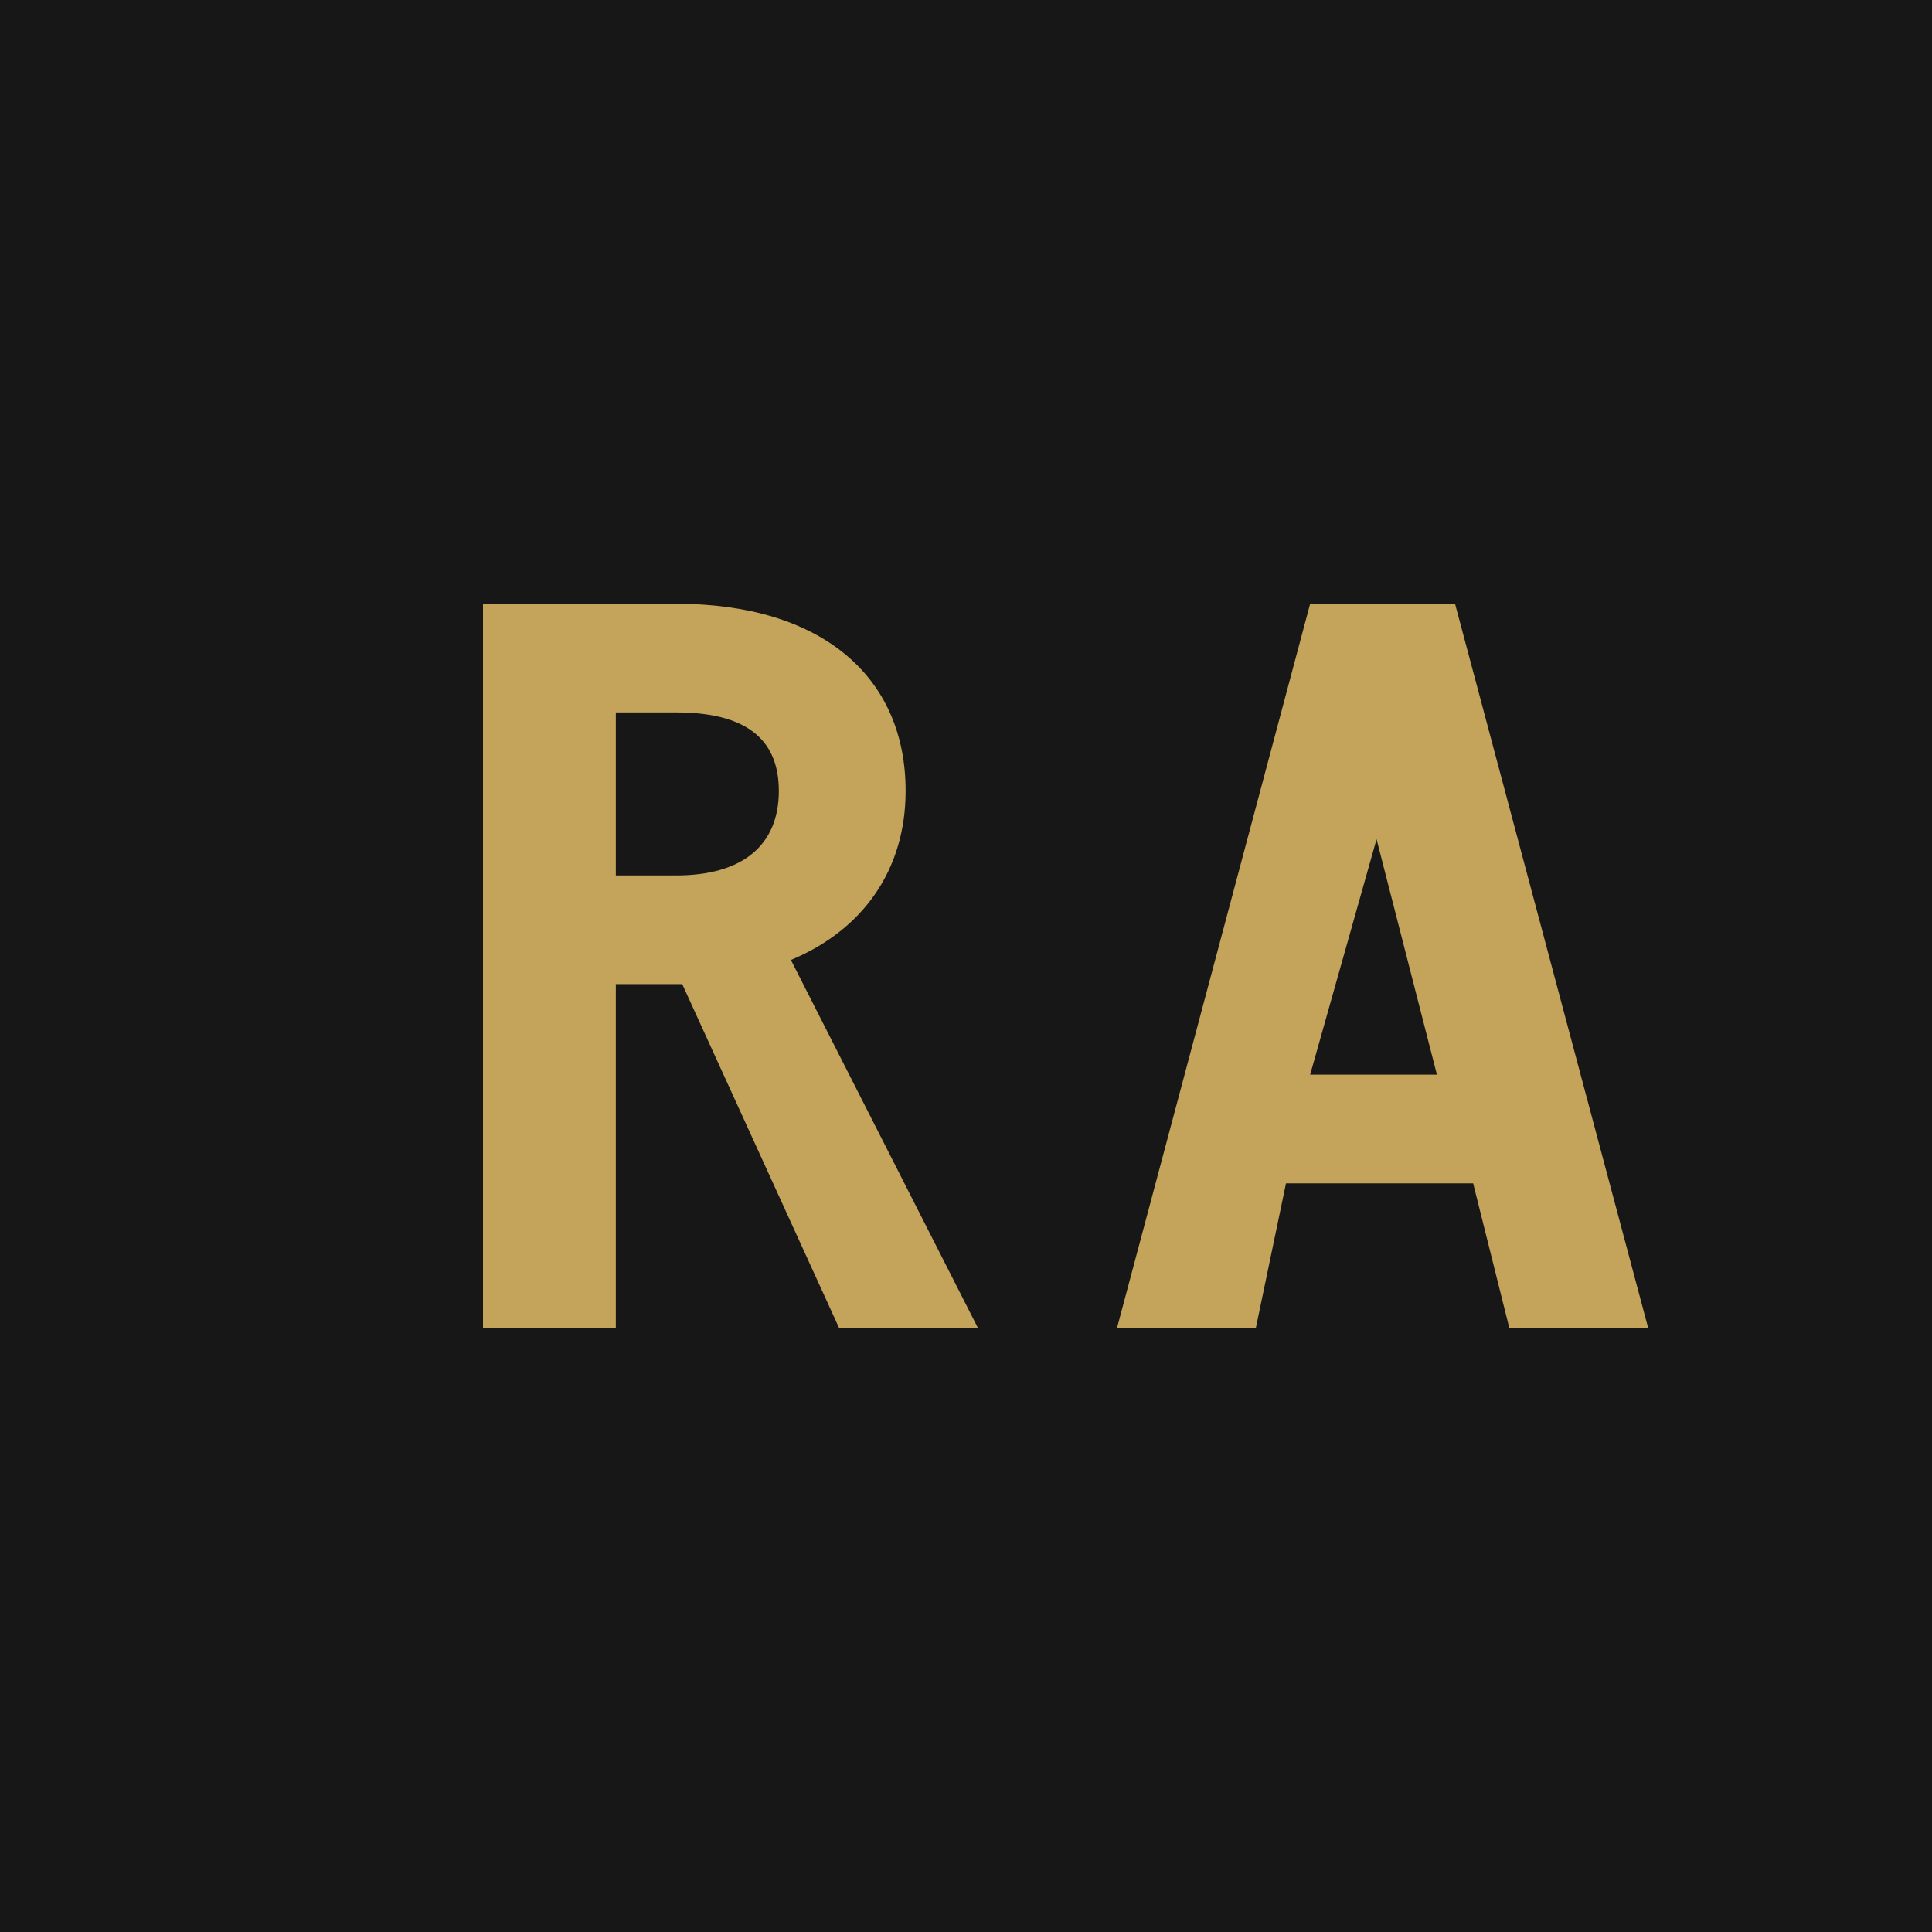
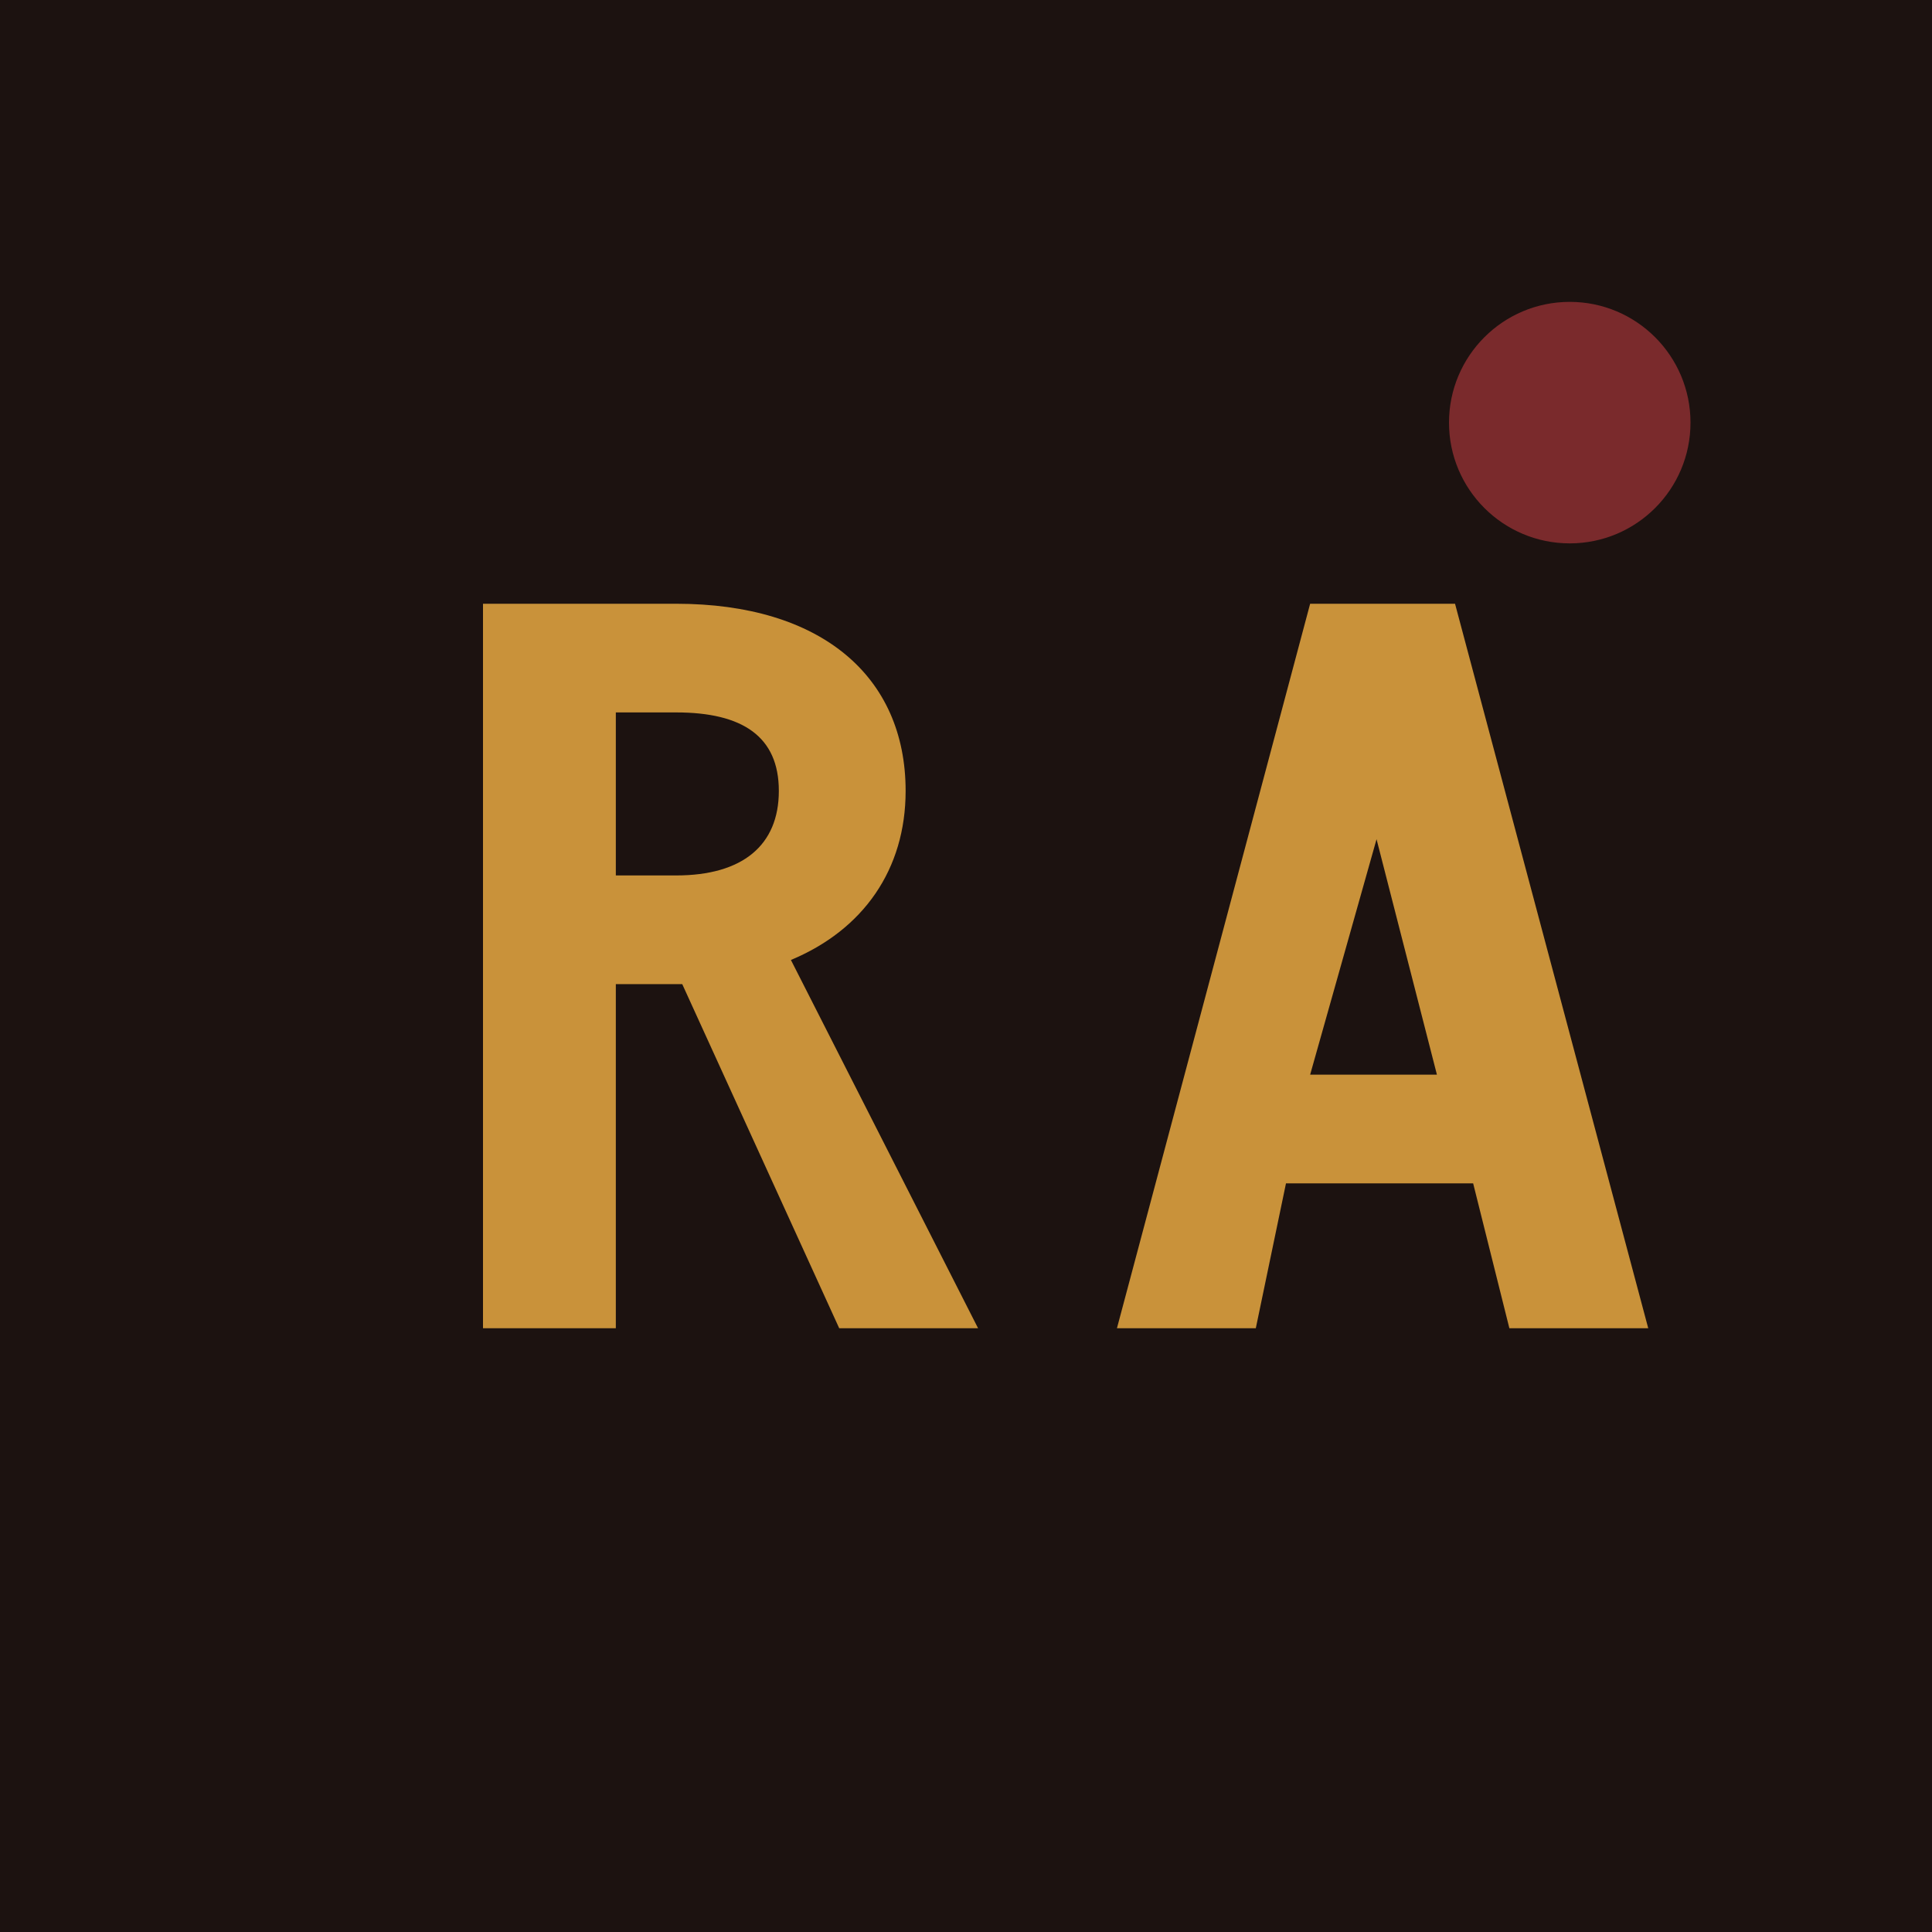
<svg xmlns="http://www.w3.org/2000/svg" viewBox="0 0 32 32" fill="none">
-   <rect width="32" height="32" fill="#171717" />
-   <path d="M8 22V10h3.2c2.4 0 3.8 1.2 3.8 3.1 0 1.3-.7 2.3-1.9 2.8L16.2 22h-2.3l-2.6-5.7H10.2V22H8zm2.2-7.5h1c1.1 0 1.7-.5 1.7-1.4s-.6-1.3-1.7-1.3h-1v2.7zM18.5 22l3.2-12h2.4l3.2 12h-2.3l-.6-2.4h-3.1L20.8 22h-2.3zm3.2-4.2h2.1l-1-3.9-1.1 3.9z" fill="#c4a35a" />
+   <rect width="32" height="32" fill="#1c1210" />
+   <path d="M8 22V10h3.2c2.4 0 3.8 1.2 3.8 3.1 0 1.3-.7 2.3-1.9 2.8L16.2 22h-2.3l-2.6-5.7H10.2V22H8zm2.2-7.5h1c1.1 0 1.7-.5 1.7-1.4s-.6-1.3-1.7-1.3h-1v2.7zM18.5 22l3.2-12h2.4l3.2 12h-2.3l-.6-2.4h-3.1L20.8 22h-2.3zm3.2-4.2h2.1l-1-3.9-1.1 3.9z" fill="#c9923a" />
+   <circle cx="26" cy="7" r="2" fill="#7a2a2c" />
</svg>
